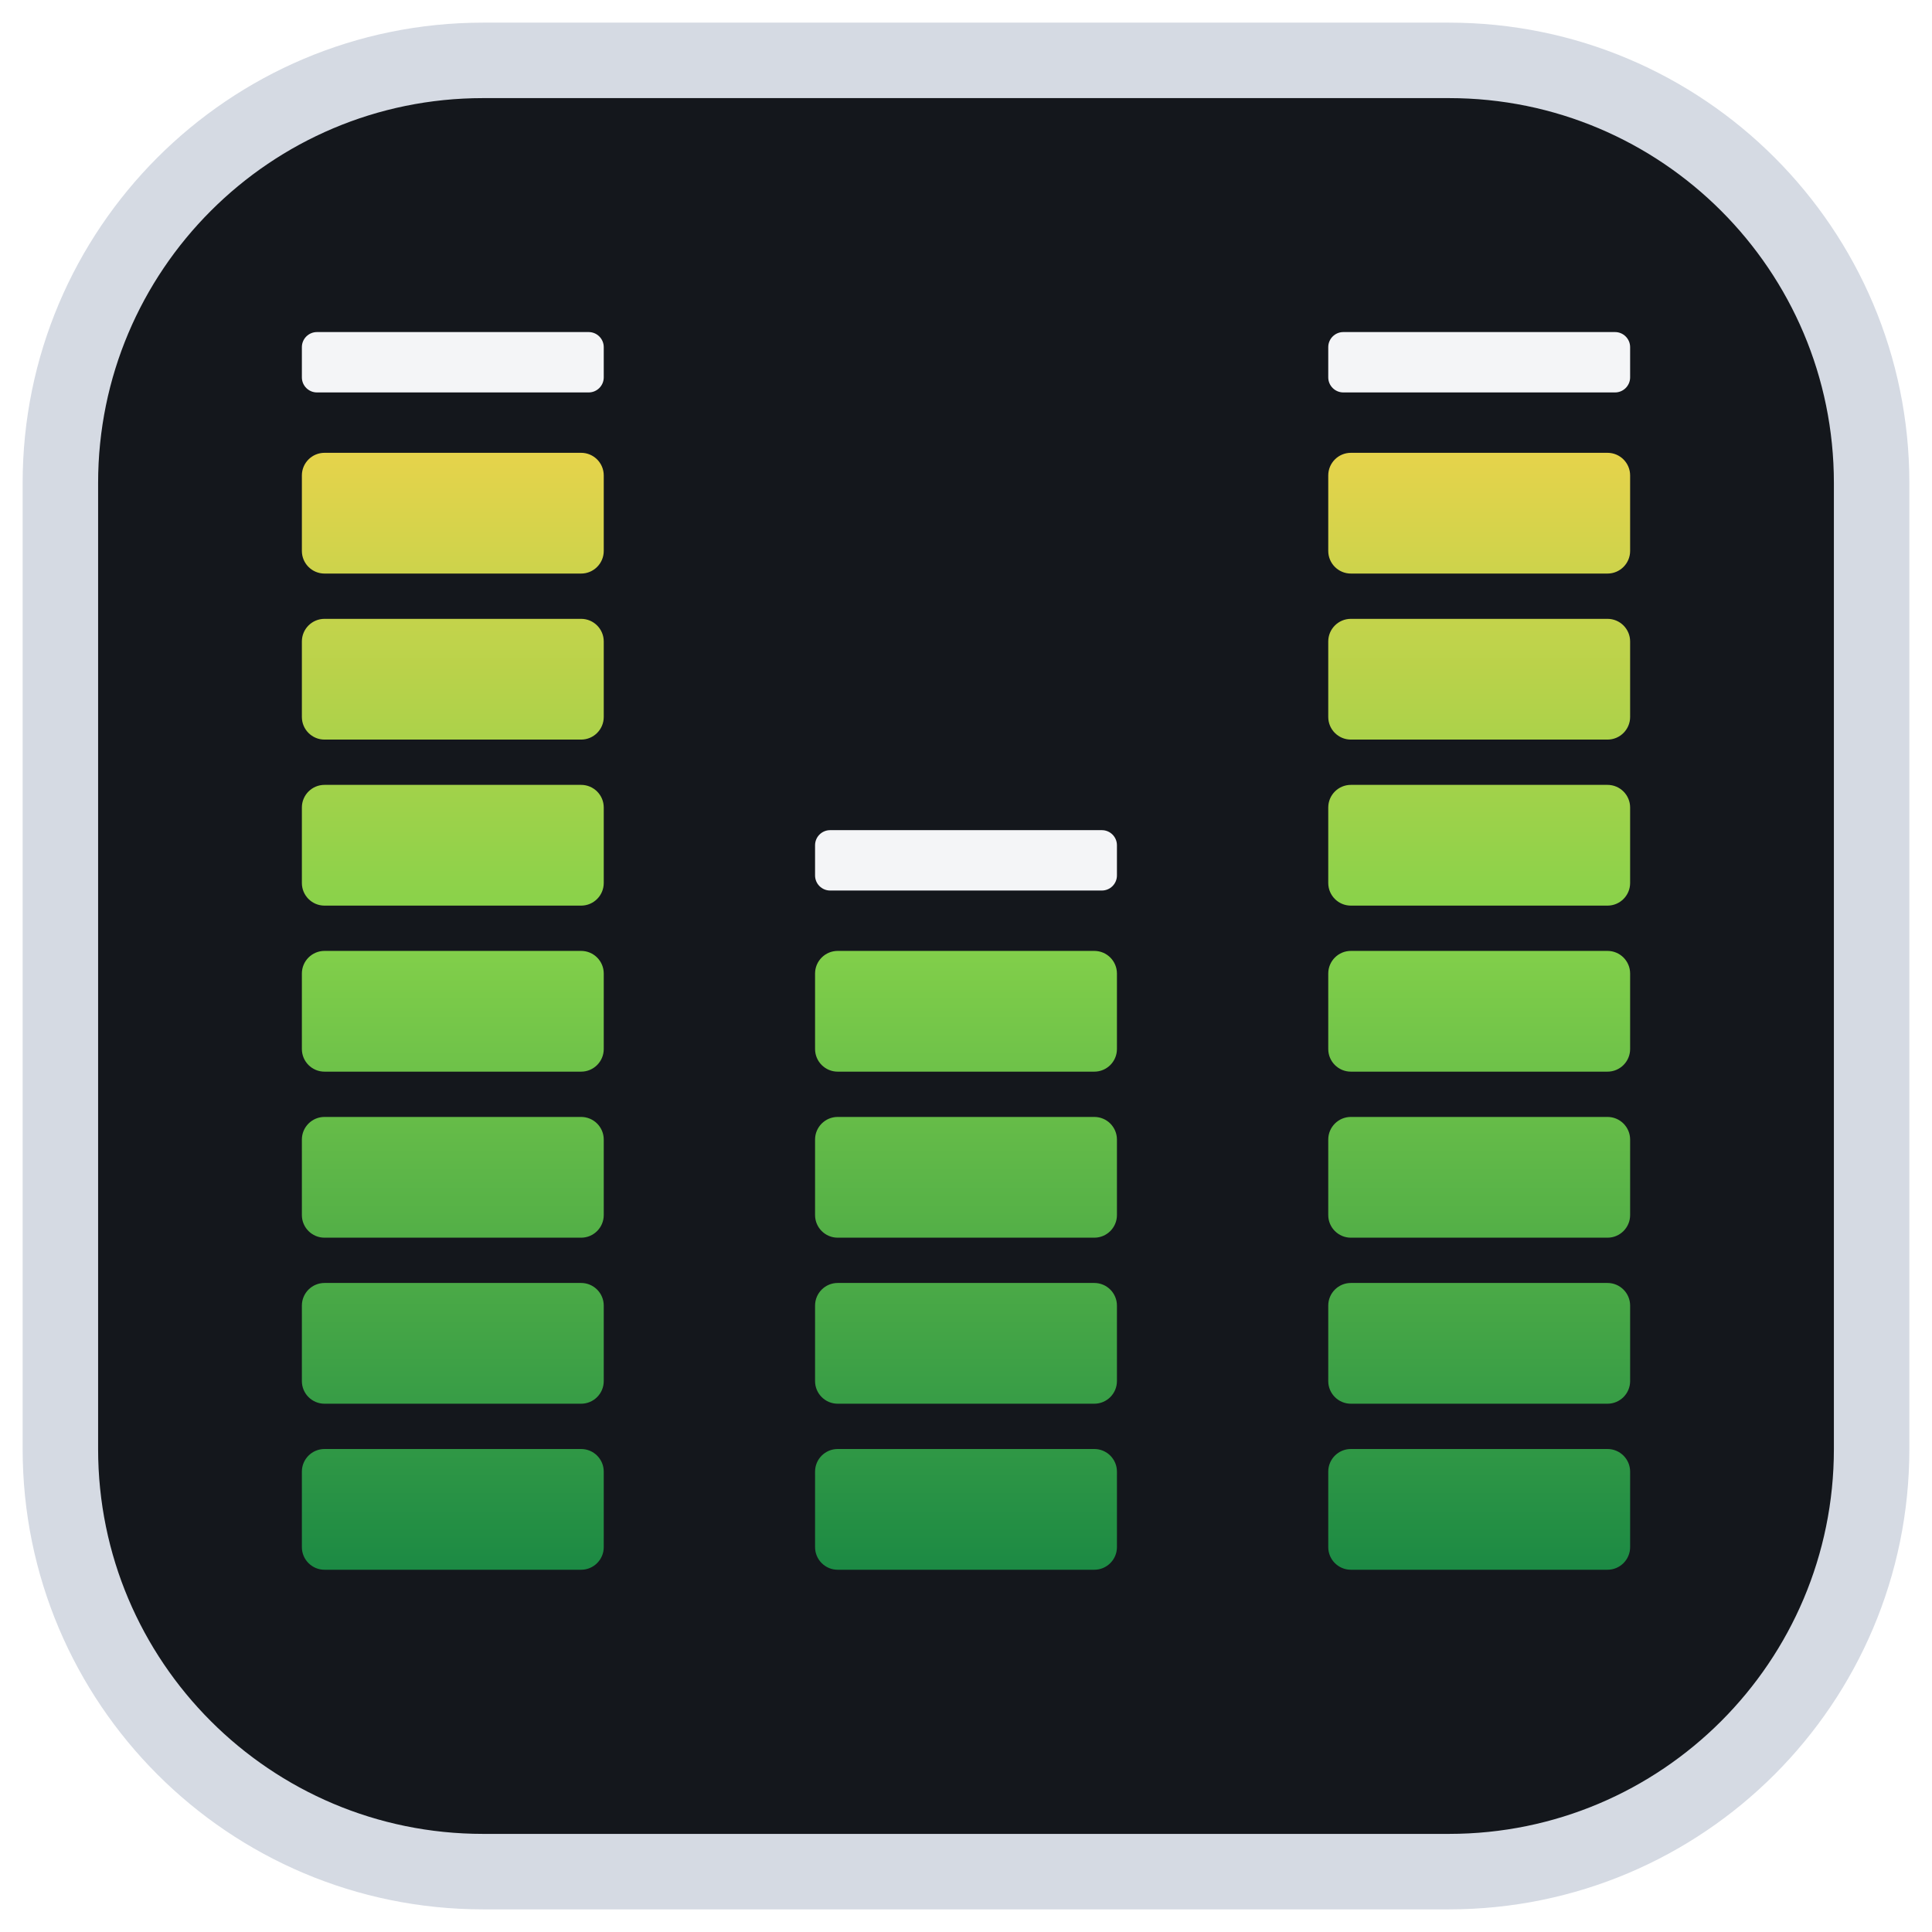
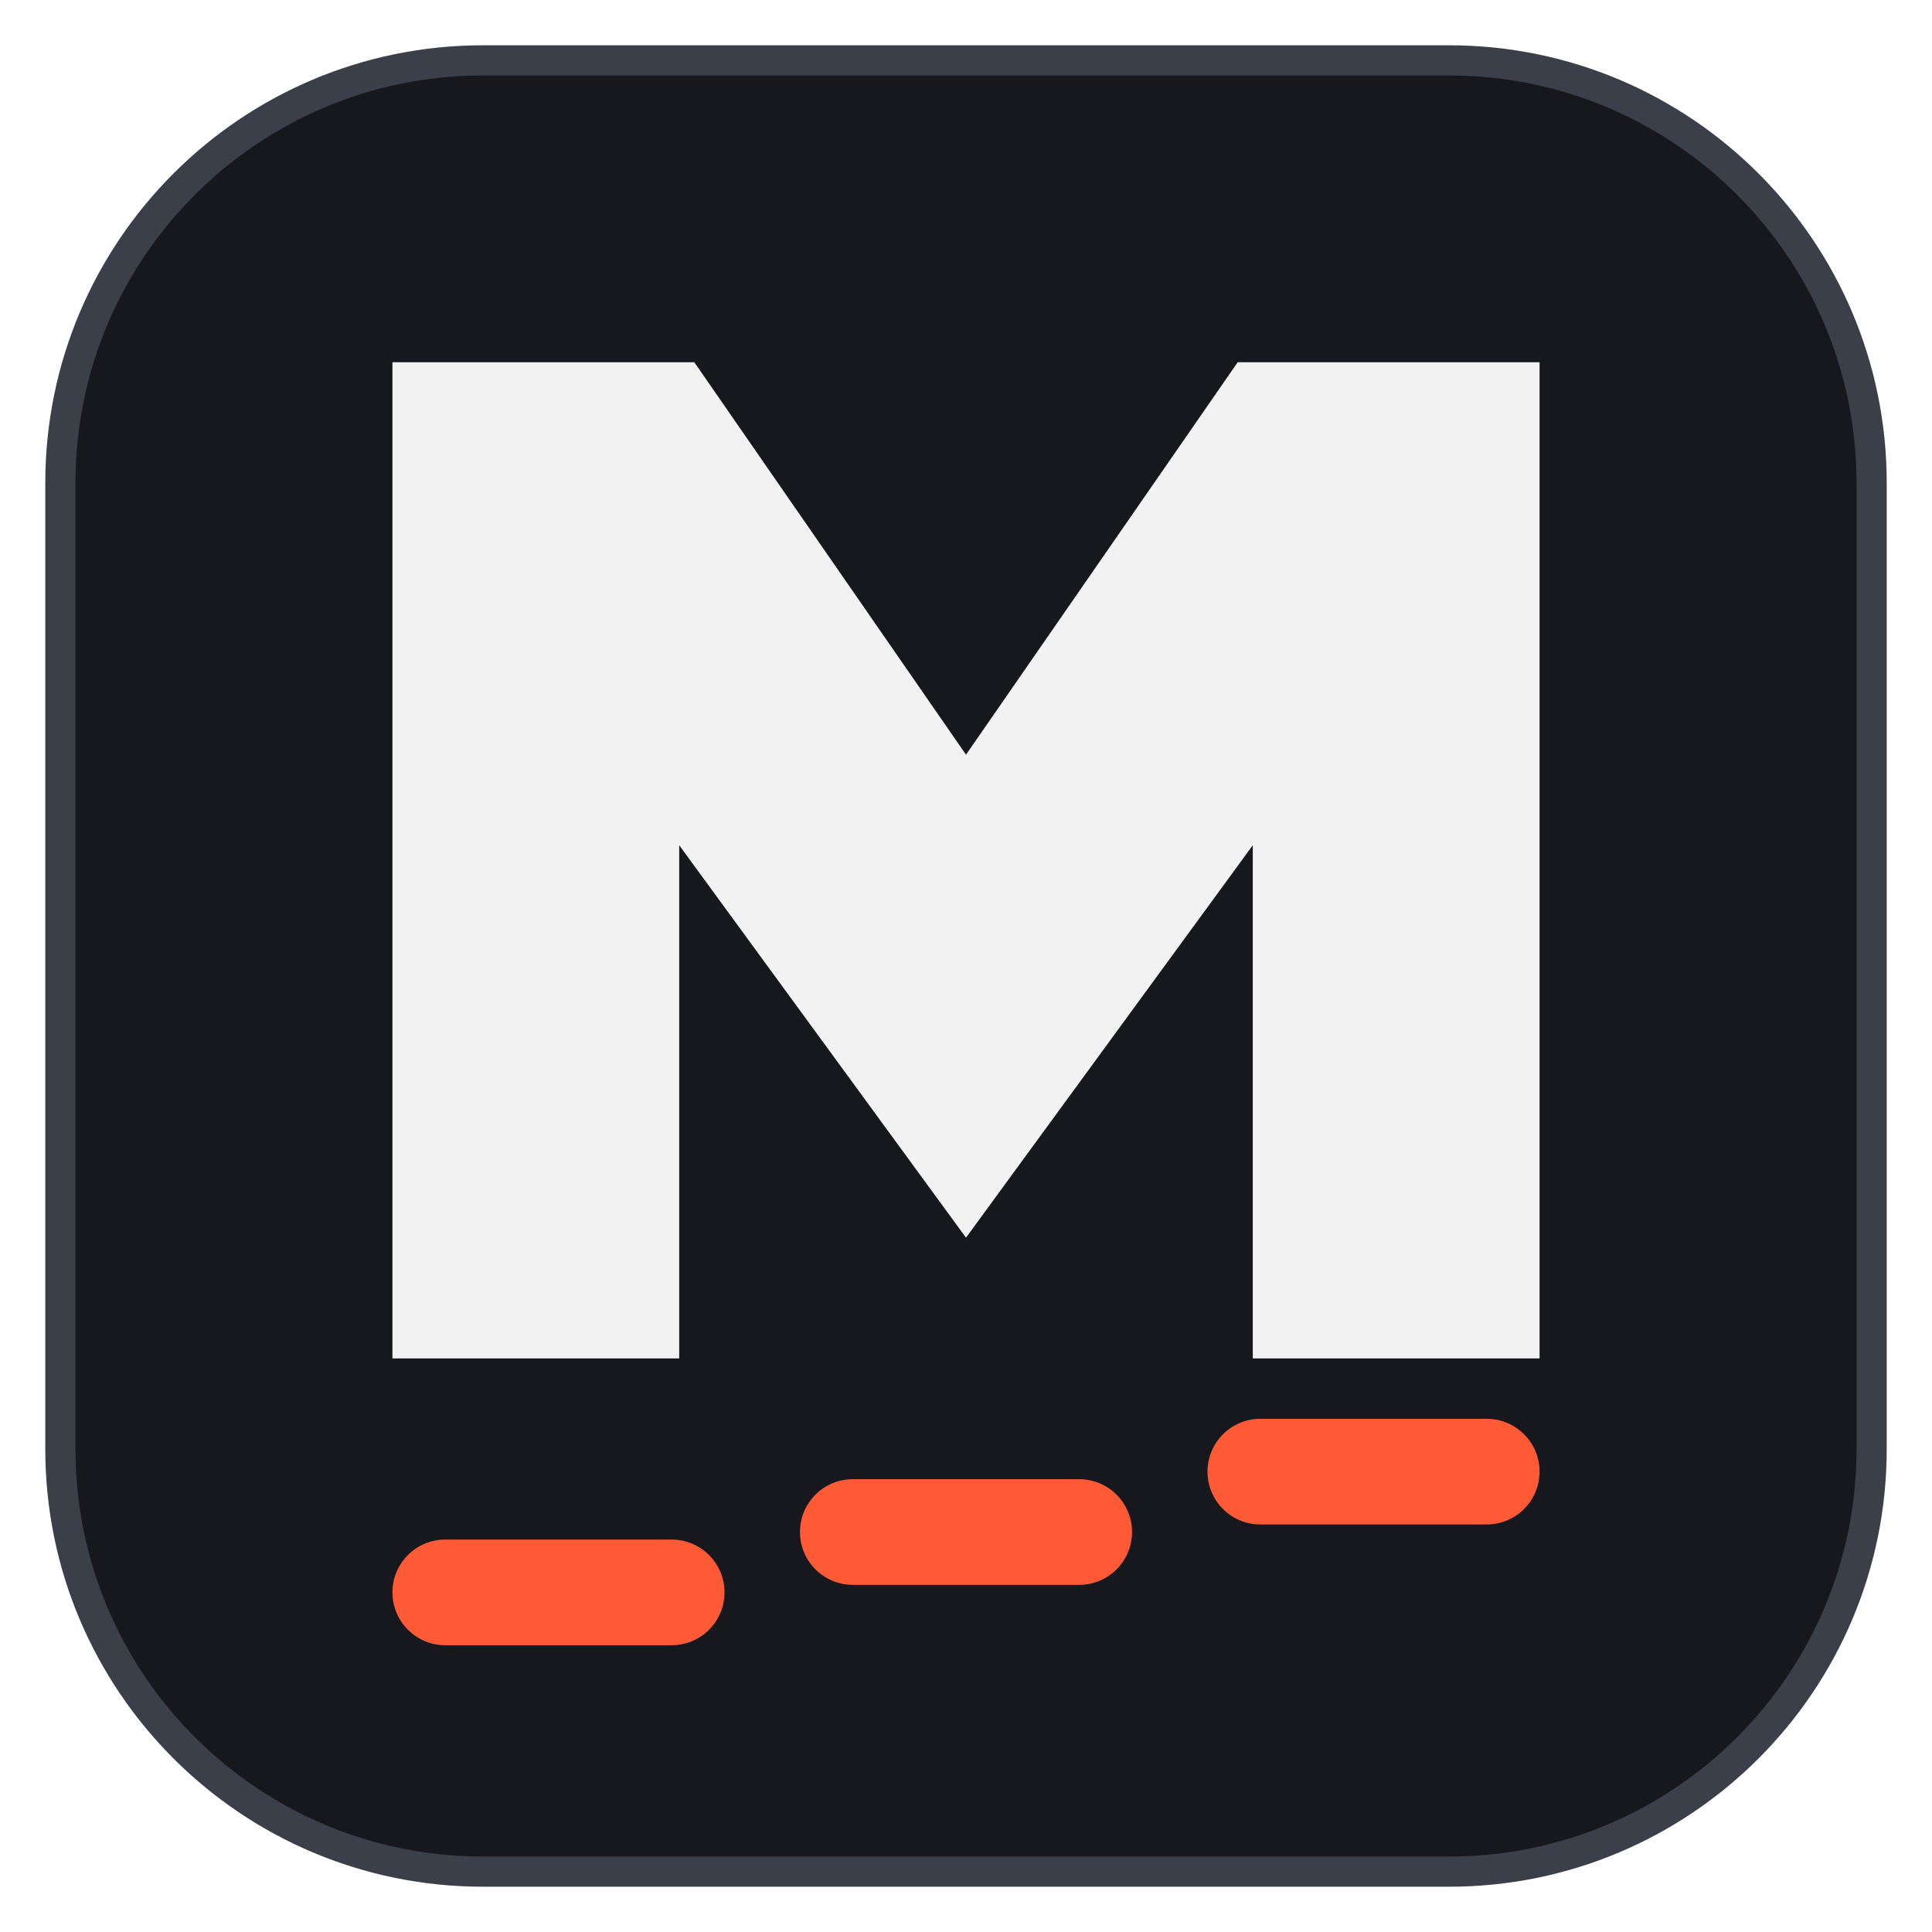
- <svg xmlns="http://www.w3.org/2000/svg" viewBox="0 0 256 256" width="256" height="256" role="img" aria-label="Mus-Eq">
-   <defs>
-     <linearGradient id="led" gradientUnits="userSpaceOnUse" x1="0" y1="208" x2="0" y2="52">
-       <stop offset="0" stop-color="#1c8a44" />
-       <stop offset="0.55" stop-color="#86d24a" />
-       <stop offset="1" stop-color="#f2d34b" />
-     </linearGradient>
-   </defs>
-   <rect x="8" y="8" width="240" height="240" rx="56" fill="#14171c" stroke="#d5dae3" stroke-width="10" />
-   <g fill="url(#led)">
-     <rect x="40" y="192" width="40" height="16" rx="3" />
-     <rect x="40" y="170" width="40" height="16" rx="3" />
-     <rect x="40" y="148" width="40" height="16" rx="3" />
-     <rect x="40" y="126" width="40" height="16" rx="3" />
-     <rect x="40" y="104" width="40" height="16" rx="3" />
-     <rect x="40" y="82" width="40" height="16" rx="3" />
-     <rect x="40" y="60" width="40" height="16" rx="3" />
-     <rect x="108" y="192" width="40" height="16" rx="3" />
-     <rect x="108" y="170" width="40" height="16" rx="3" />
-     <rect x="108" y="148" width="40" height="16" rx="3" />
-     <rect x="108" y="126" width="40" height="16" rx="3" />
-     <rect x="176" y="192" width="40" height="16" rx="3" />
-     <rect x="176" y="170" width="40" height="16" rx="3" />
-     <rect x="176" y="148" width="40" height="16" rx="3" />
-     <rect x="176" y="126" width="40" height="16" rx="3" />
-     <rect x="176" y="104" width="40" height="16" rx="3" />
-     <rect x="176" y="82" width="40" height="16" rx="3" />
-     <rect x="176" y="60" width="40" height="16" rx="3" />
-   </g>
-   <g fill="#f4f5f7">
-     <rect x="40" y="44" width="40" height="8" rx="2" />
-     <rect x="108" y="110" width="40" height="8" rx="2" />
-     <rect x="176" y="44" width="40" height="8" rx="2" />
+ <svg xmlns="http://www.w3.org/2000/svg" version="1.1" width="256" height="256" viewBox="0 0 256 256">
+   <rect x="8" y="8" width="240" height="240" rx="56" fill="#16181d" />
+   <rect x="8" y="8" width="240" height="240" rx="56" fill="none" stroke="#3a3f4a" stroke-width="4" />
+   <path d="M52 180V48h40l36 52 36-52h40v132h-38v-68l-38 52-38-52v68z" fill="#f2f2f2" />
+   <g fill="#ff5a36">
+     <rect x="52" y="204" width="44" height="14" rx="7" />
+     <rect x="106" y="196" width="44" height="14" rx="7" />
+     <rect x="160" y="188" width="44" height="14" rx="7" />
  </g>
</svg>
